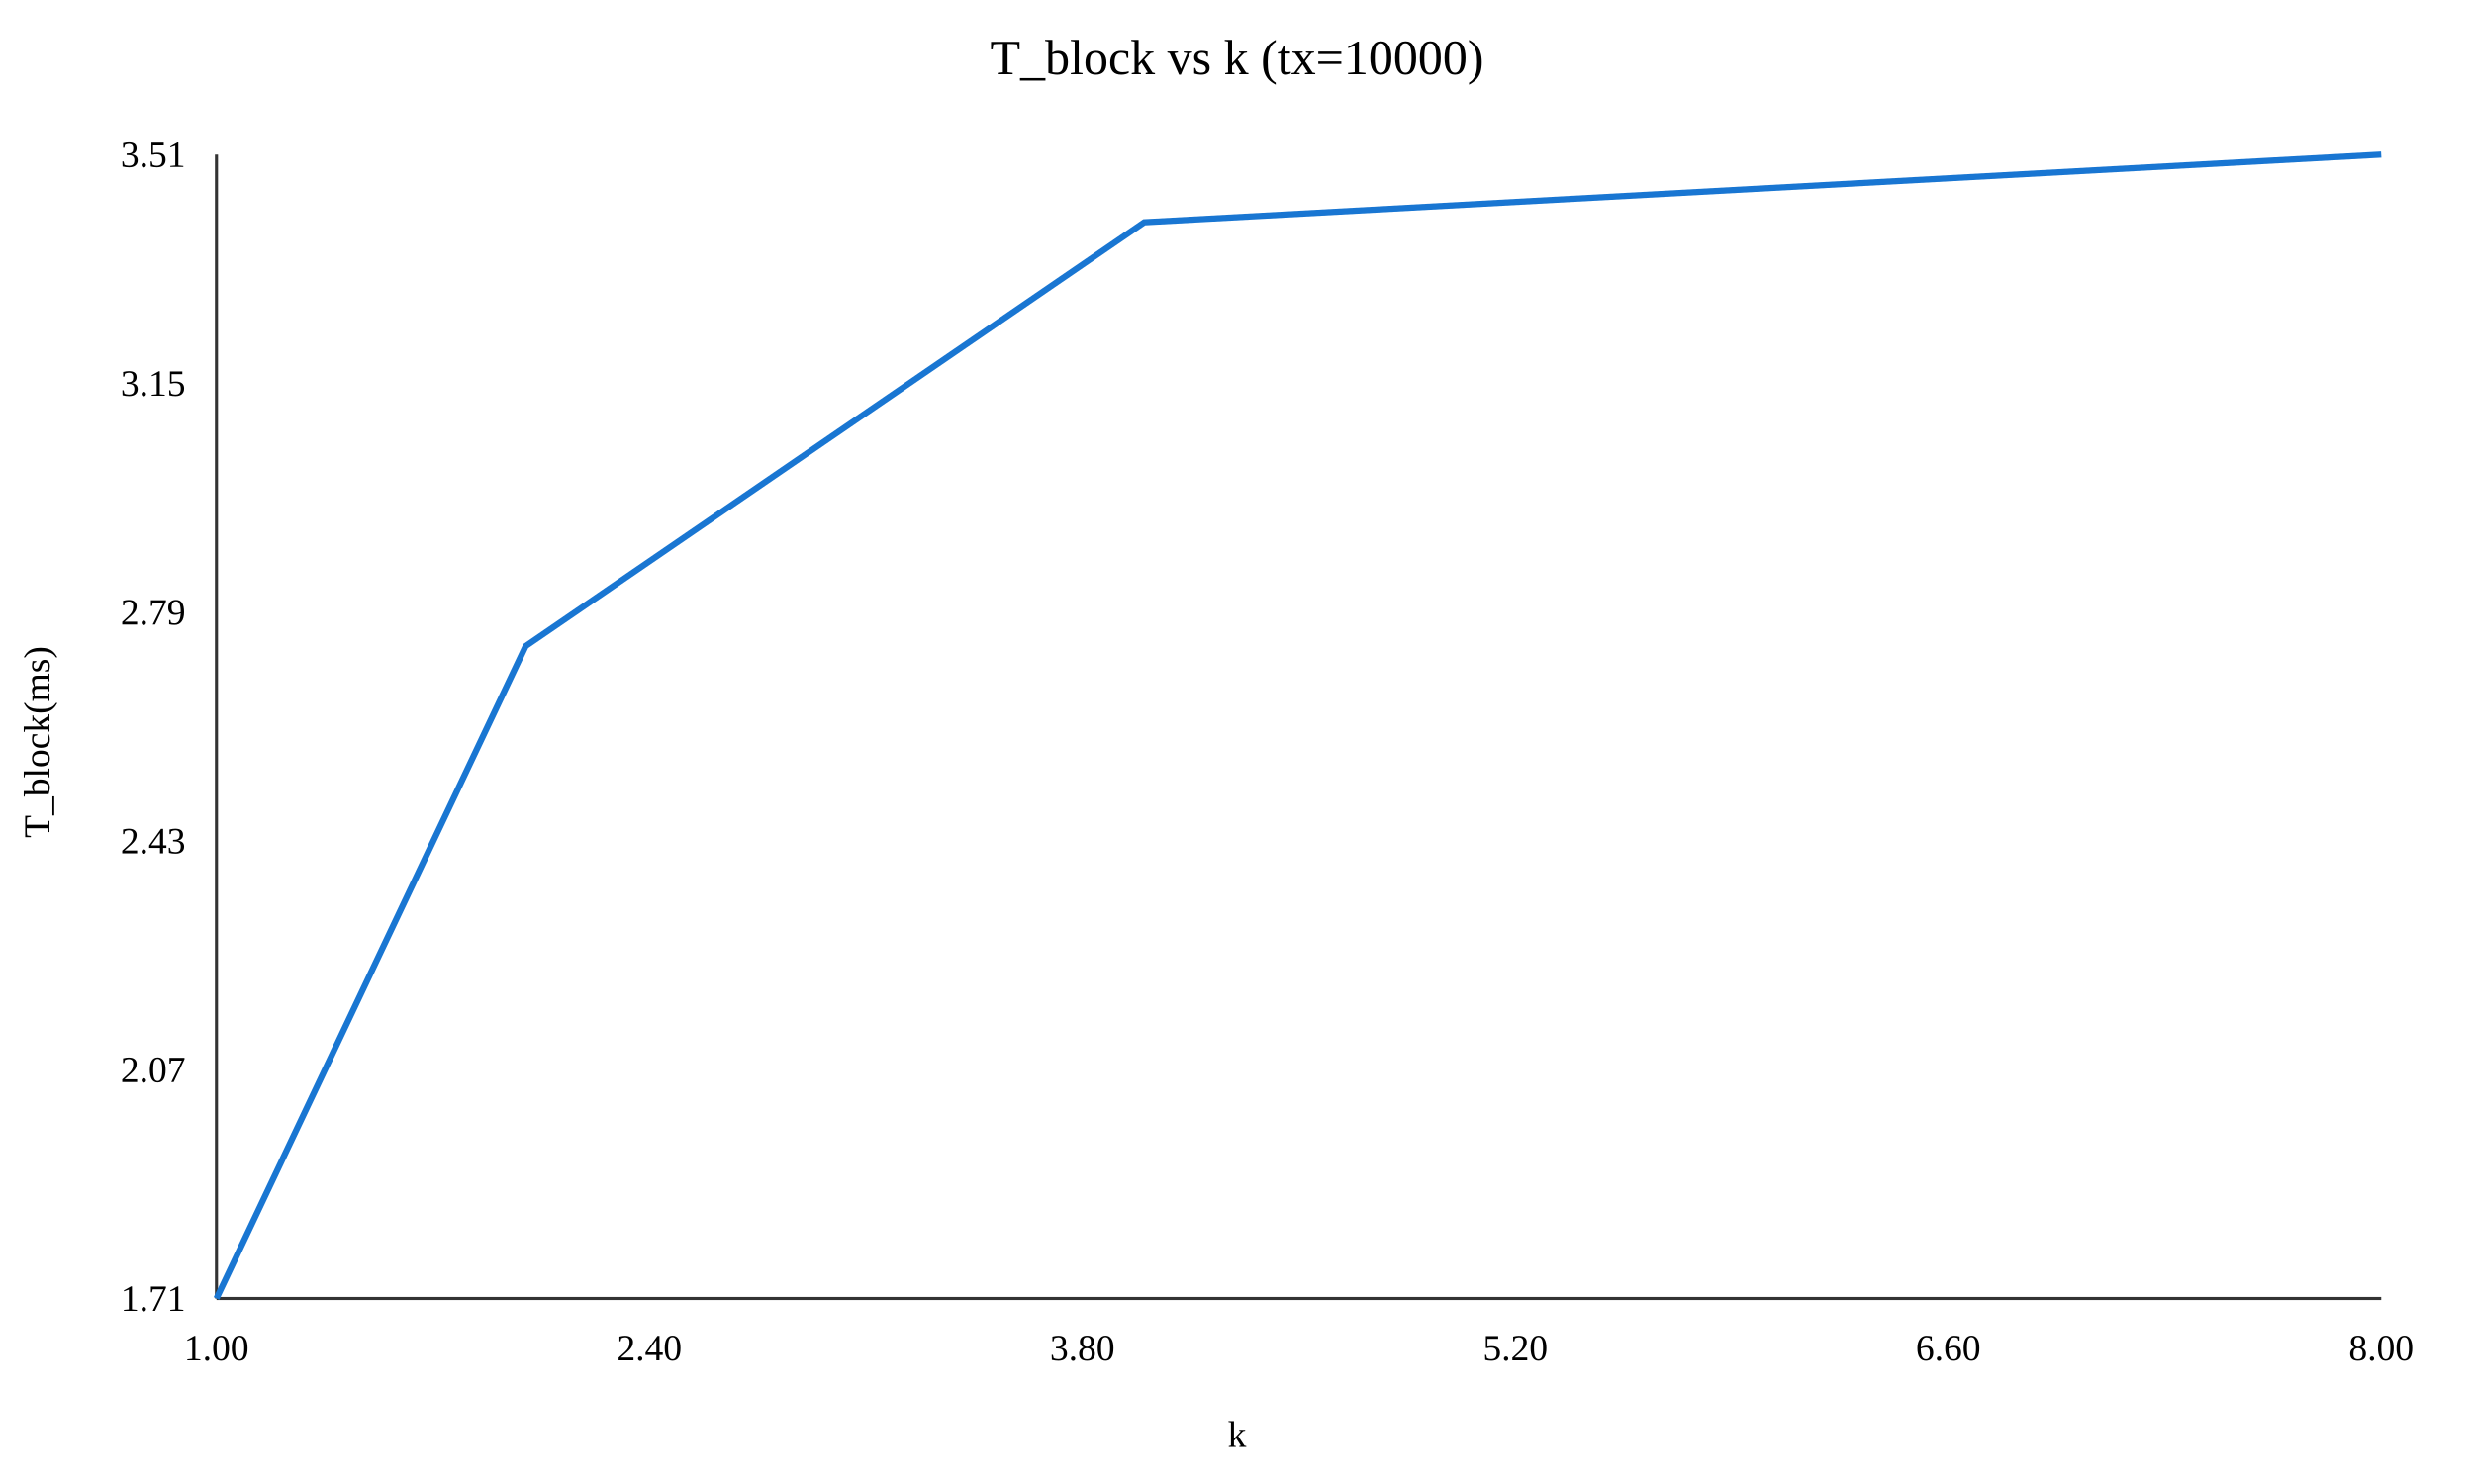
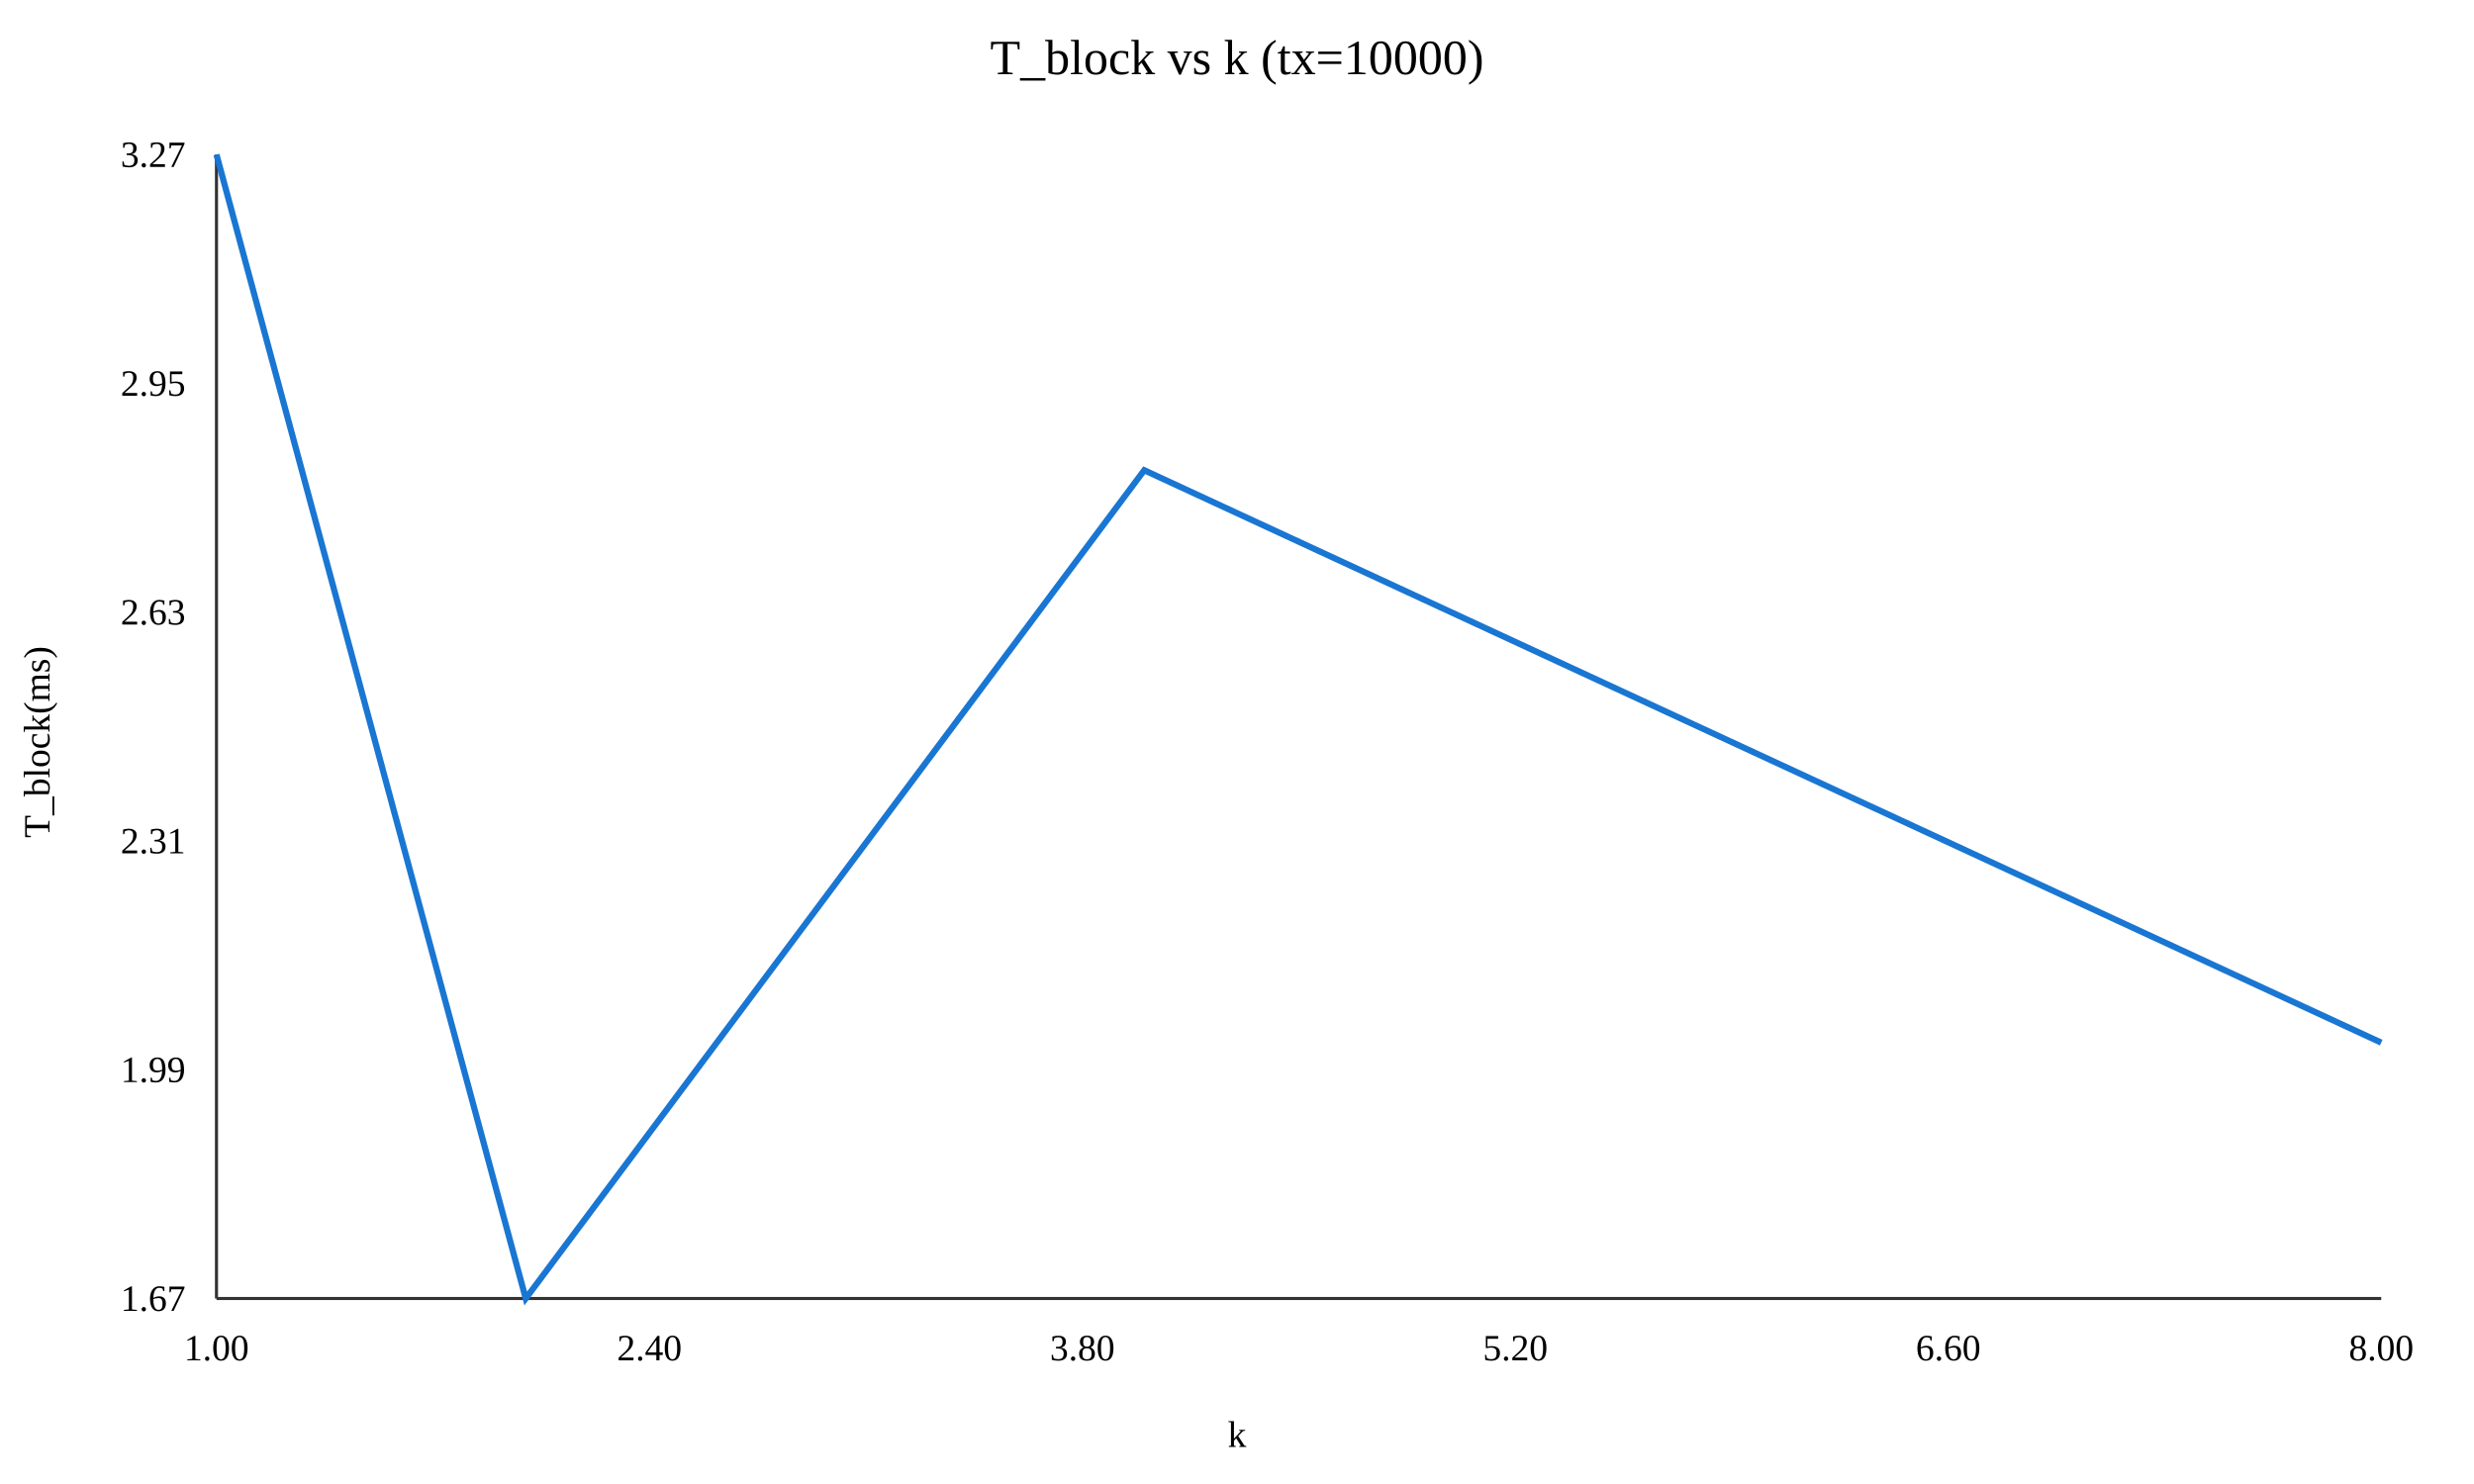
<svg xmlns="http://www.w3.org/2000/svg" width="800" height="480">
  <rect x="0" y="0" width="800" height="480" fill="white" stroke="none" />
  <text x="400.0" y="24" font-size="16" text-anchor="middle">T_block vs k (tx=10000)</text>
  <line x1="70" y1="50" x2="70" y2="420" stroke="#333" />
  <line x1="70" y1="420" x2="770" y2="420" stroke="#333" />
-   <polyline fill="none" stroke="#1976d2" stroke-width="2" points="70.00,420.00 170.00,208.97 370.00,71.90 770.00,50.00" />
+   <polyline fill="none" stroke="#1976d2" stroke-width="2" points="70.00,50.00 170.00,420.00 370.00,152.09 770.00,337.24" />
  <text x="70.00" y="440" font-size="12" text-anchor="middle">1.00</text>
  <text x="210.00" y="440" font-size="12" text-anchor="middle">2.40</text>
  <text x="350.00" y="440" font-size="12" text-anchor="middle">3.80</text>
  <text x="490.00" y="440" font-size="12" text-anchor="middle">5.20</text>
  <text x="630.00" y="440" font-size="12" text-anchor="middle">6.60</text>
  <text x="770.00" y="440" font-size="12" text-anchor="middle">8.00</text>
-   <text x="60" y="424.00" font-size="12" text-anchor="end">1.71</text>
-   <text x="60" y="350.00" font-size="12" text-anchor="end">2.07</text>
-   <text x="60" y="276.00" font-size="12" text-anchor="end">2.43</text>
-   <text x="60" y="202.00" font-size="12" text-anchor="end">2.79</text>
-   <text x="60" y="128.00" font-size="12" text-anchor="end">3.15</text>
-   <text x="60" y="54.00" font-size="12" text-anchor="end">3.51</text>
+   <text x="60" y="424.00" font-size="12" text-anchor="end">1.67</text>
+   <text x="60" y="350.00" font-size="12" text-anchor="end">1.99</text>
+   <text x="60" y="276.00" font-size="12" text-anchor="end">2.31</text>
+   <text x="60" y="202.00" font-size="12" text-anchor="end">2.63</text>
+   <text x="60" y="128.00" font-size="12" text-anchor="end">2.95</text>
+   <text x="60" y="54.00" font-size="12" text-anchor="end">3.27</text>
  <text x="400.0" y="468" font-size="12" text-anchor="middle">k</text>
  <text x="16" y="240.0" font-size="12" text-anchor="middle" transform="rotate(-90 16 240.0)">T_block(ms)</text>
</svg>
